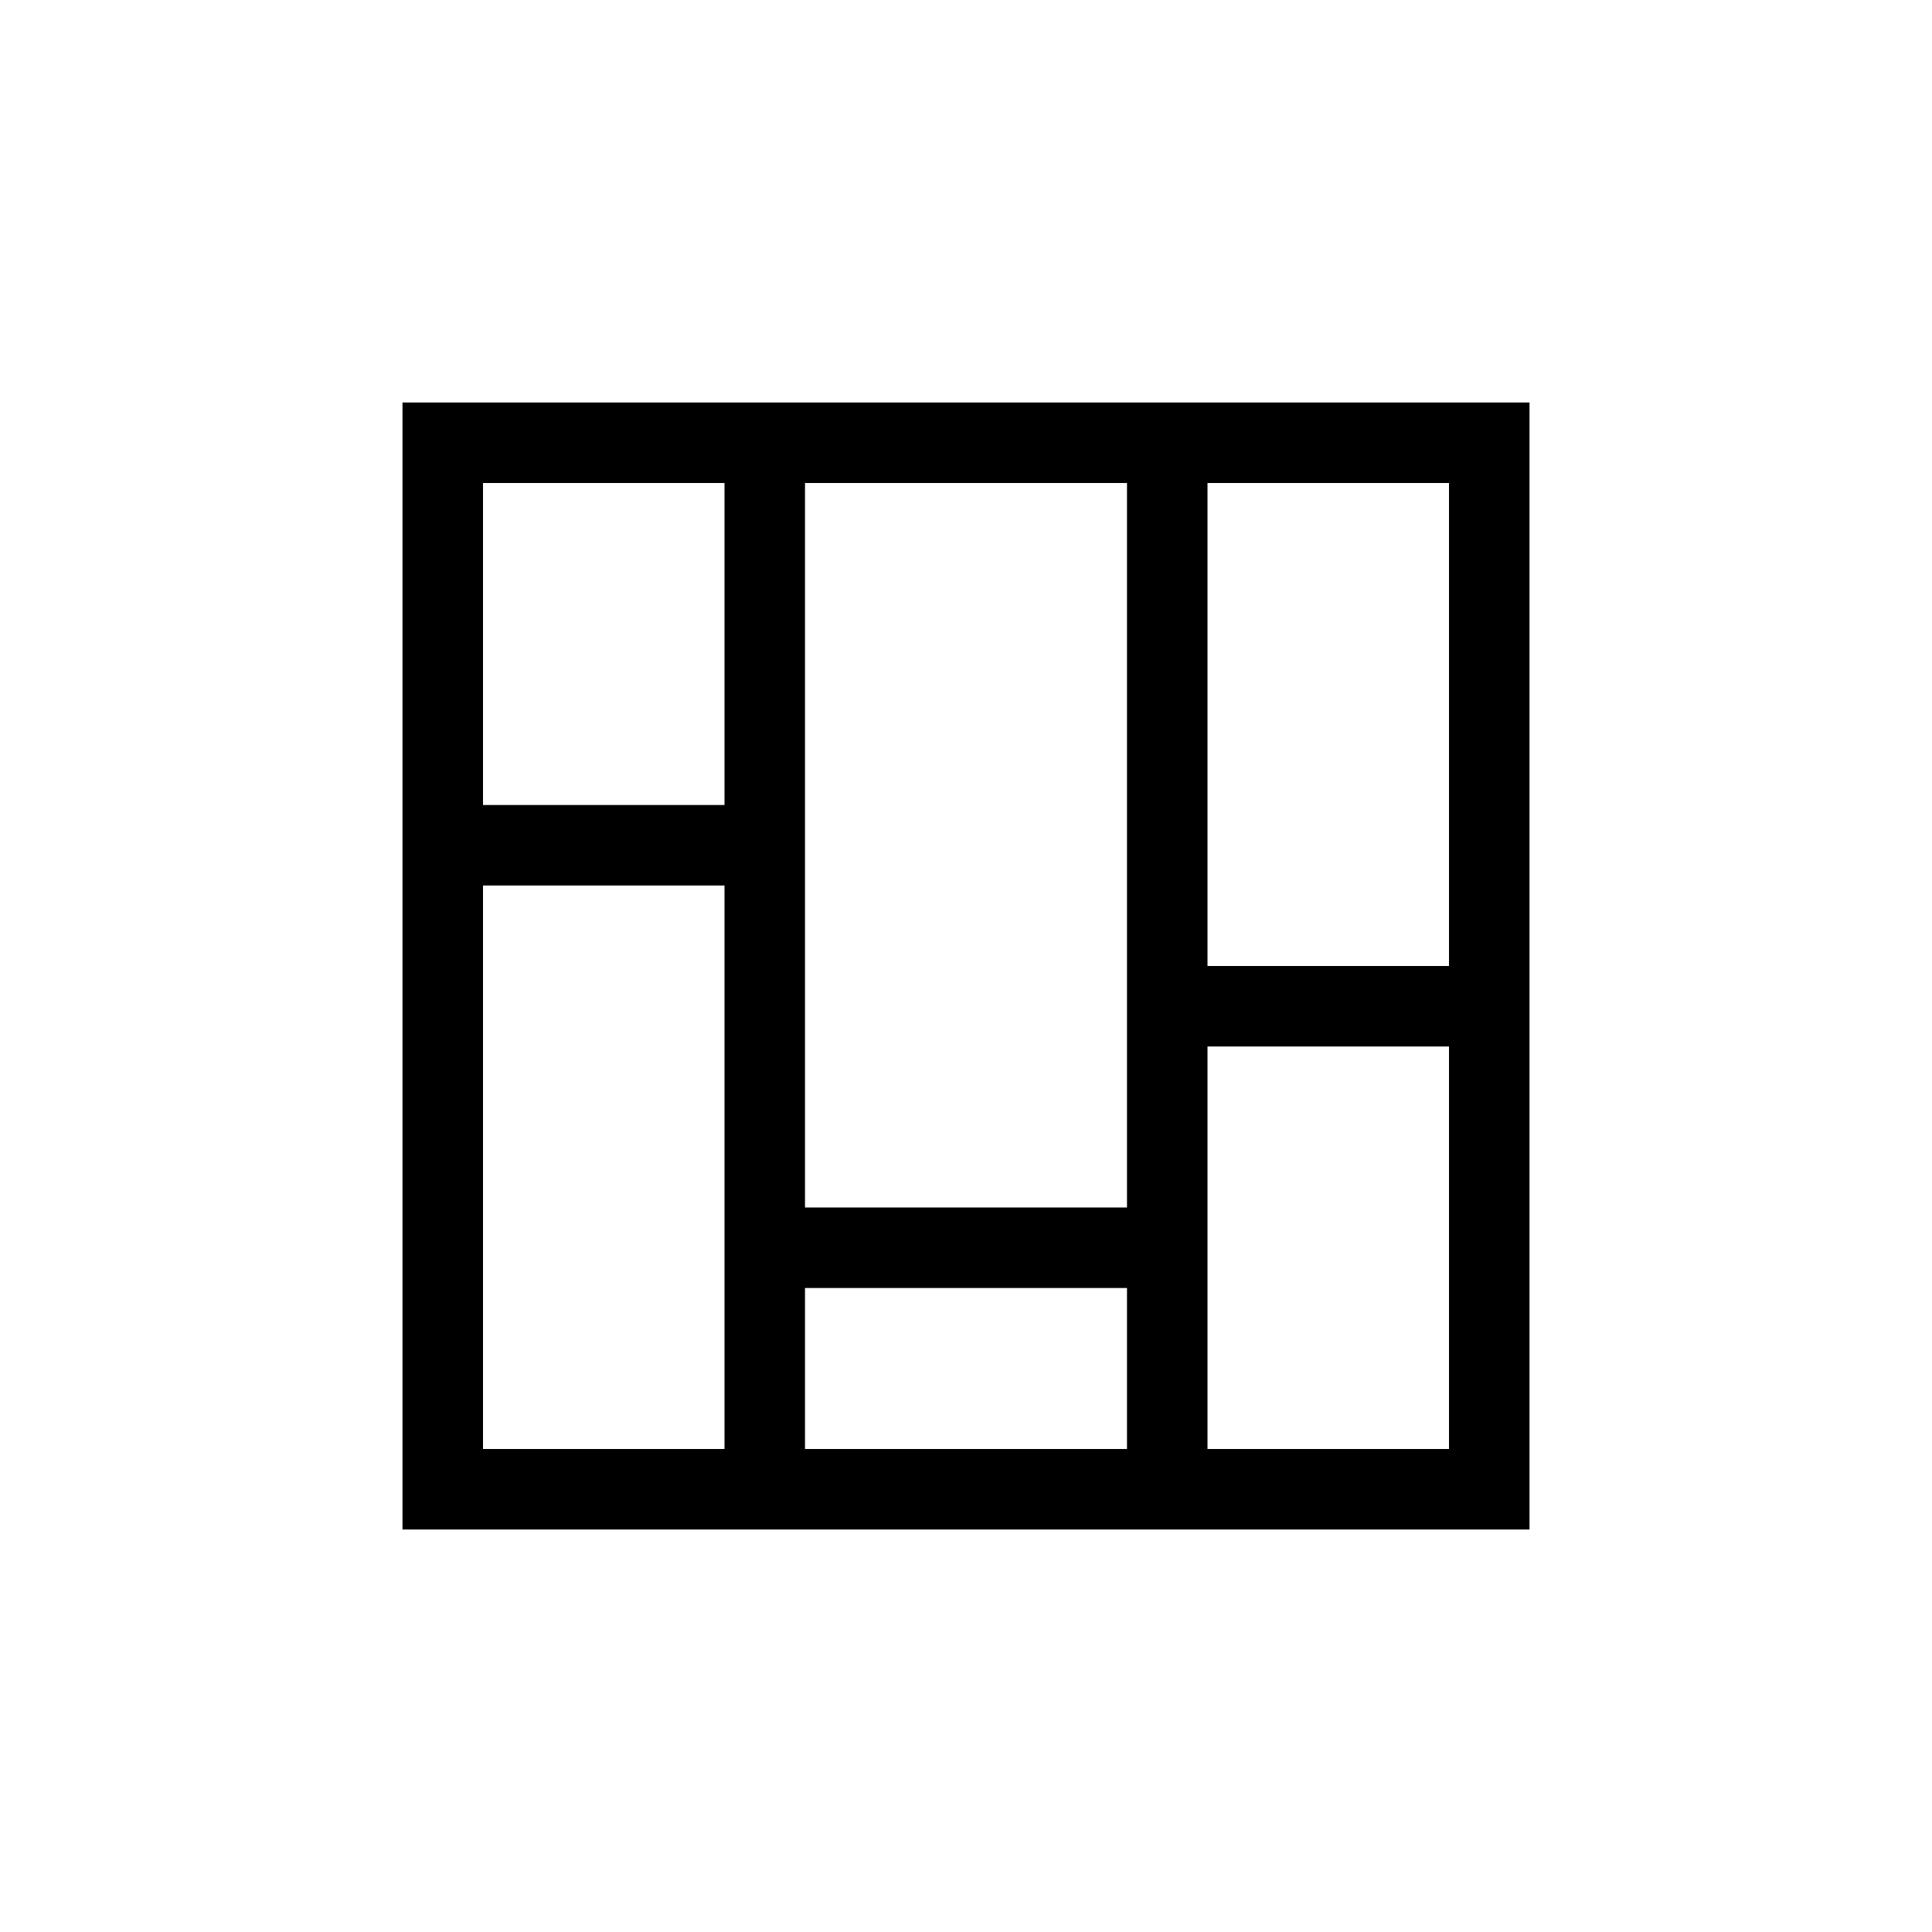
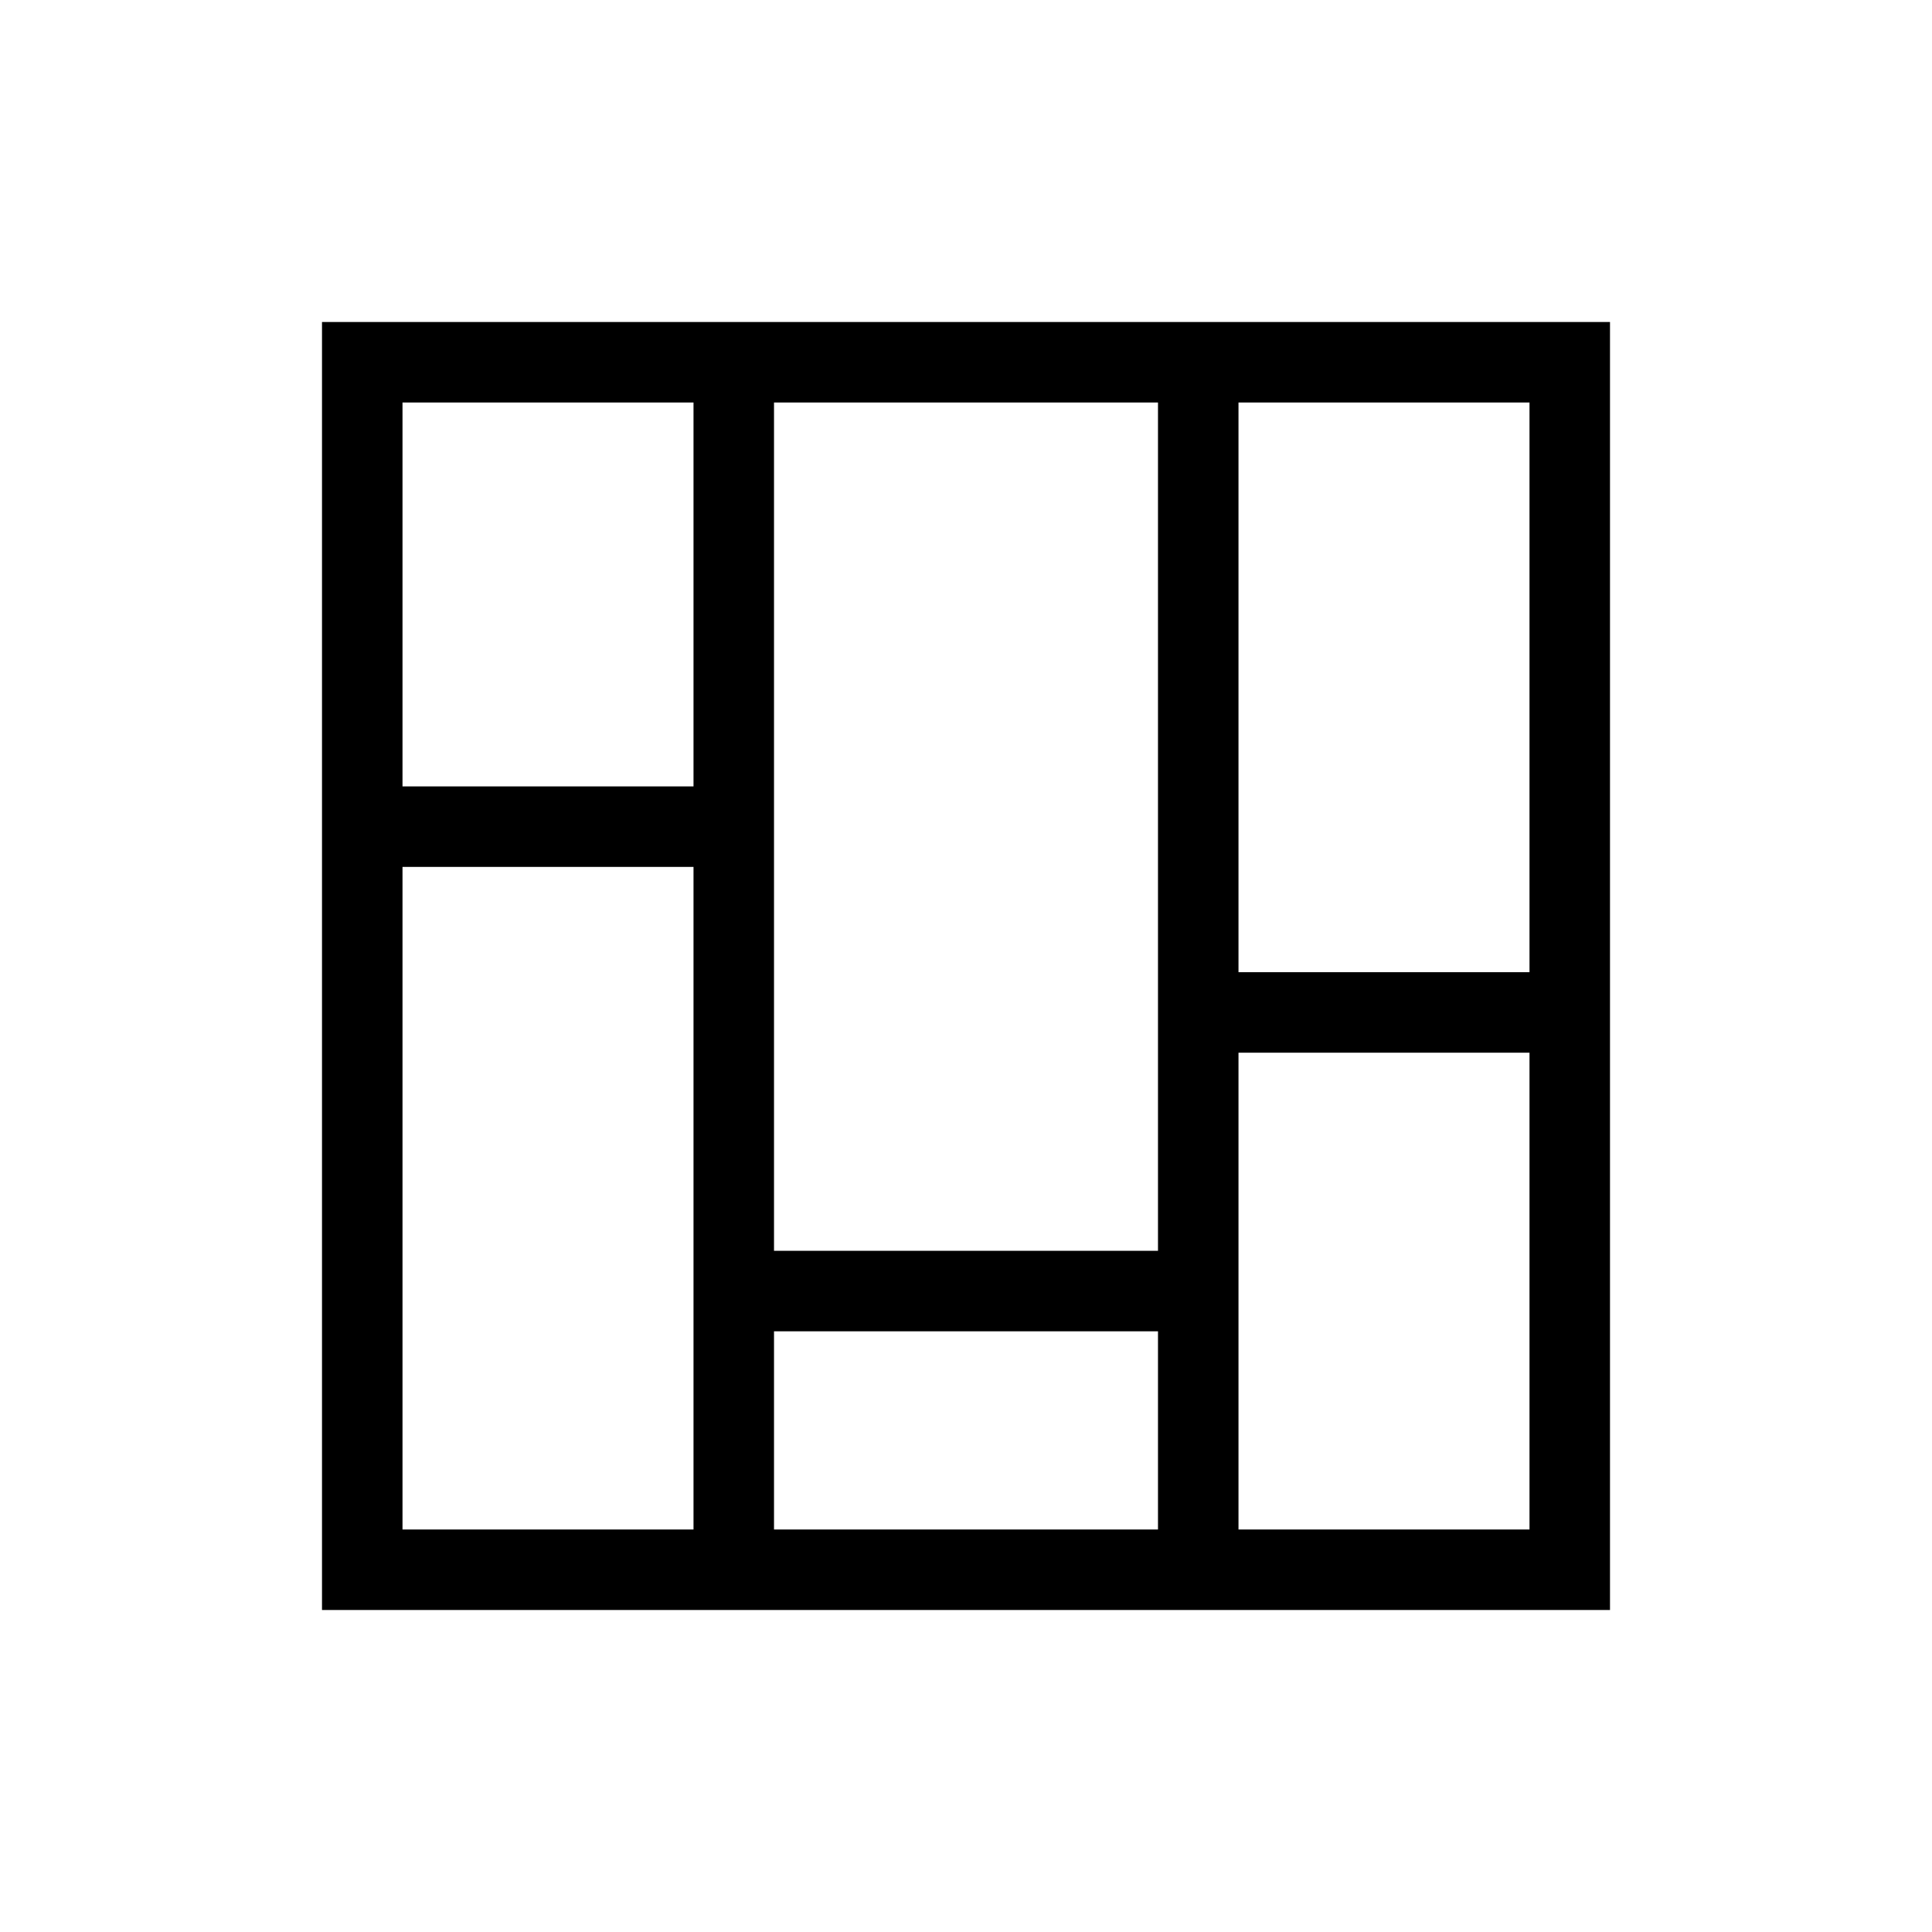
<svg xmlns="http://www.w3.org/2000/svg" width="24" height="24" viewBox="0 0 24 24" version="1.1">
-   <path d="M5.5,5.5 L18.5,5.5 L18.5,18.5 L5.5,18.5 L5.5,5.5 Z M5.5,10.5 L9.5,10.5 L5.5,10.5 Z M14.5,12.5 L18.5,12.5 L14.5,12.5 Z M9.5,15.5 L14.5,15.5 L9.5,15.5 Z M9.5,18.5 L9.5,5.5 L9.5,18.5 Z M14.5,18.5 L14.5,5.5 L14.5,18.5 Z" stroke="currentColor" stroke-width="1" fill="none" fill-rule="evenodd" />
+   <path d="M4.5,4.5 L19.5,4.5 L19.5,19.5 L4.5,19.5 L4.5,4.5 Z M4.5,10.269 L9.115,10.269 L4.5,10.269 Z M14.885,12.577 L19.5,12.577 L14.885,12.577 Z M9.115,16.038 L14.885,16.038 L9.115,16.038 Z M9.115,19.5 L9.115,4.5 L9.115,19.5 Z M14.885,19.5 L14.885,4.5 L14.885,19.5 Z" stroke="currentColor" stroke-width="1" fill="none" fill-rule="evenodd" />
</svg>
